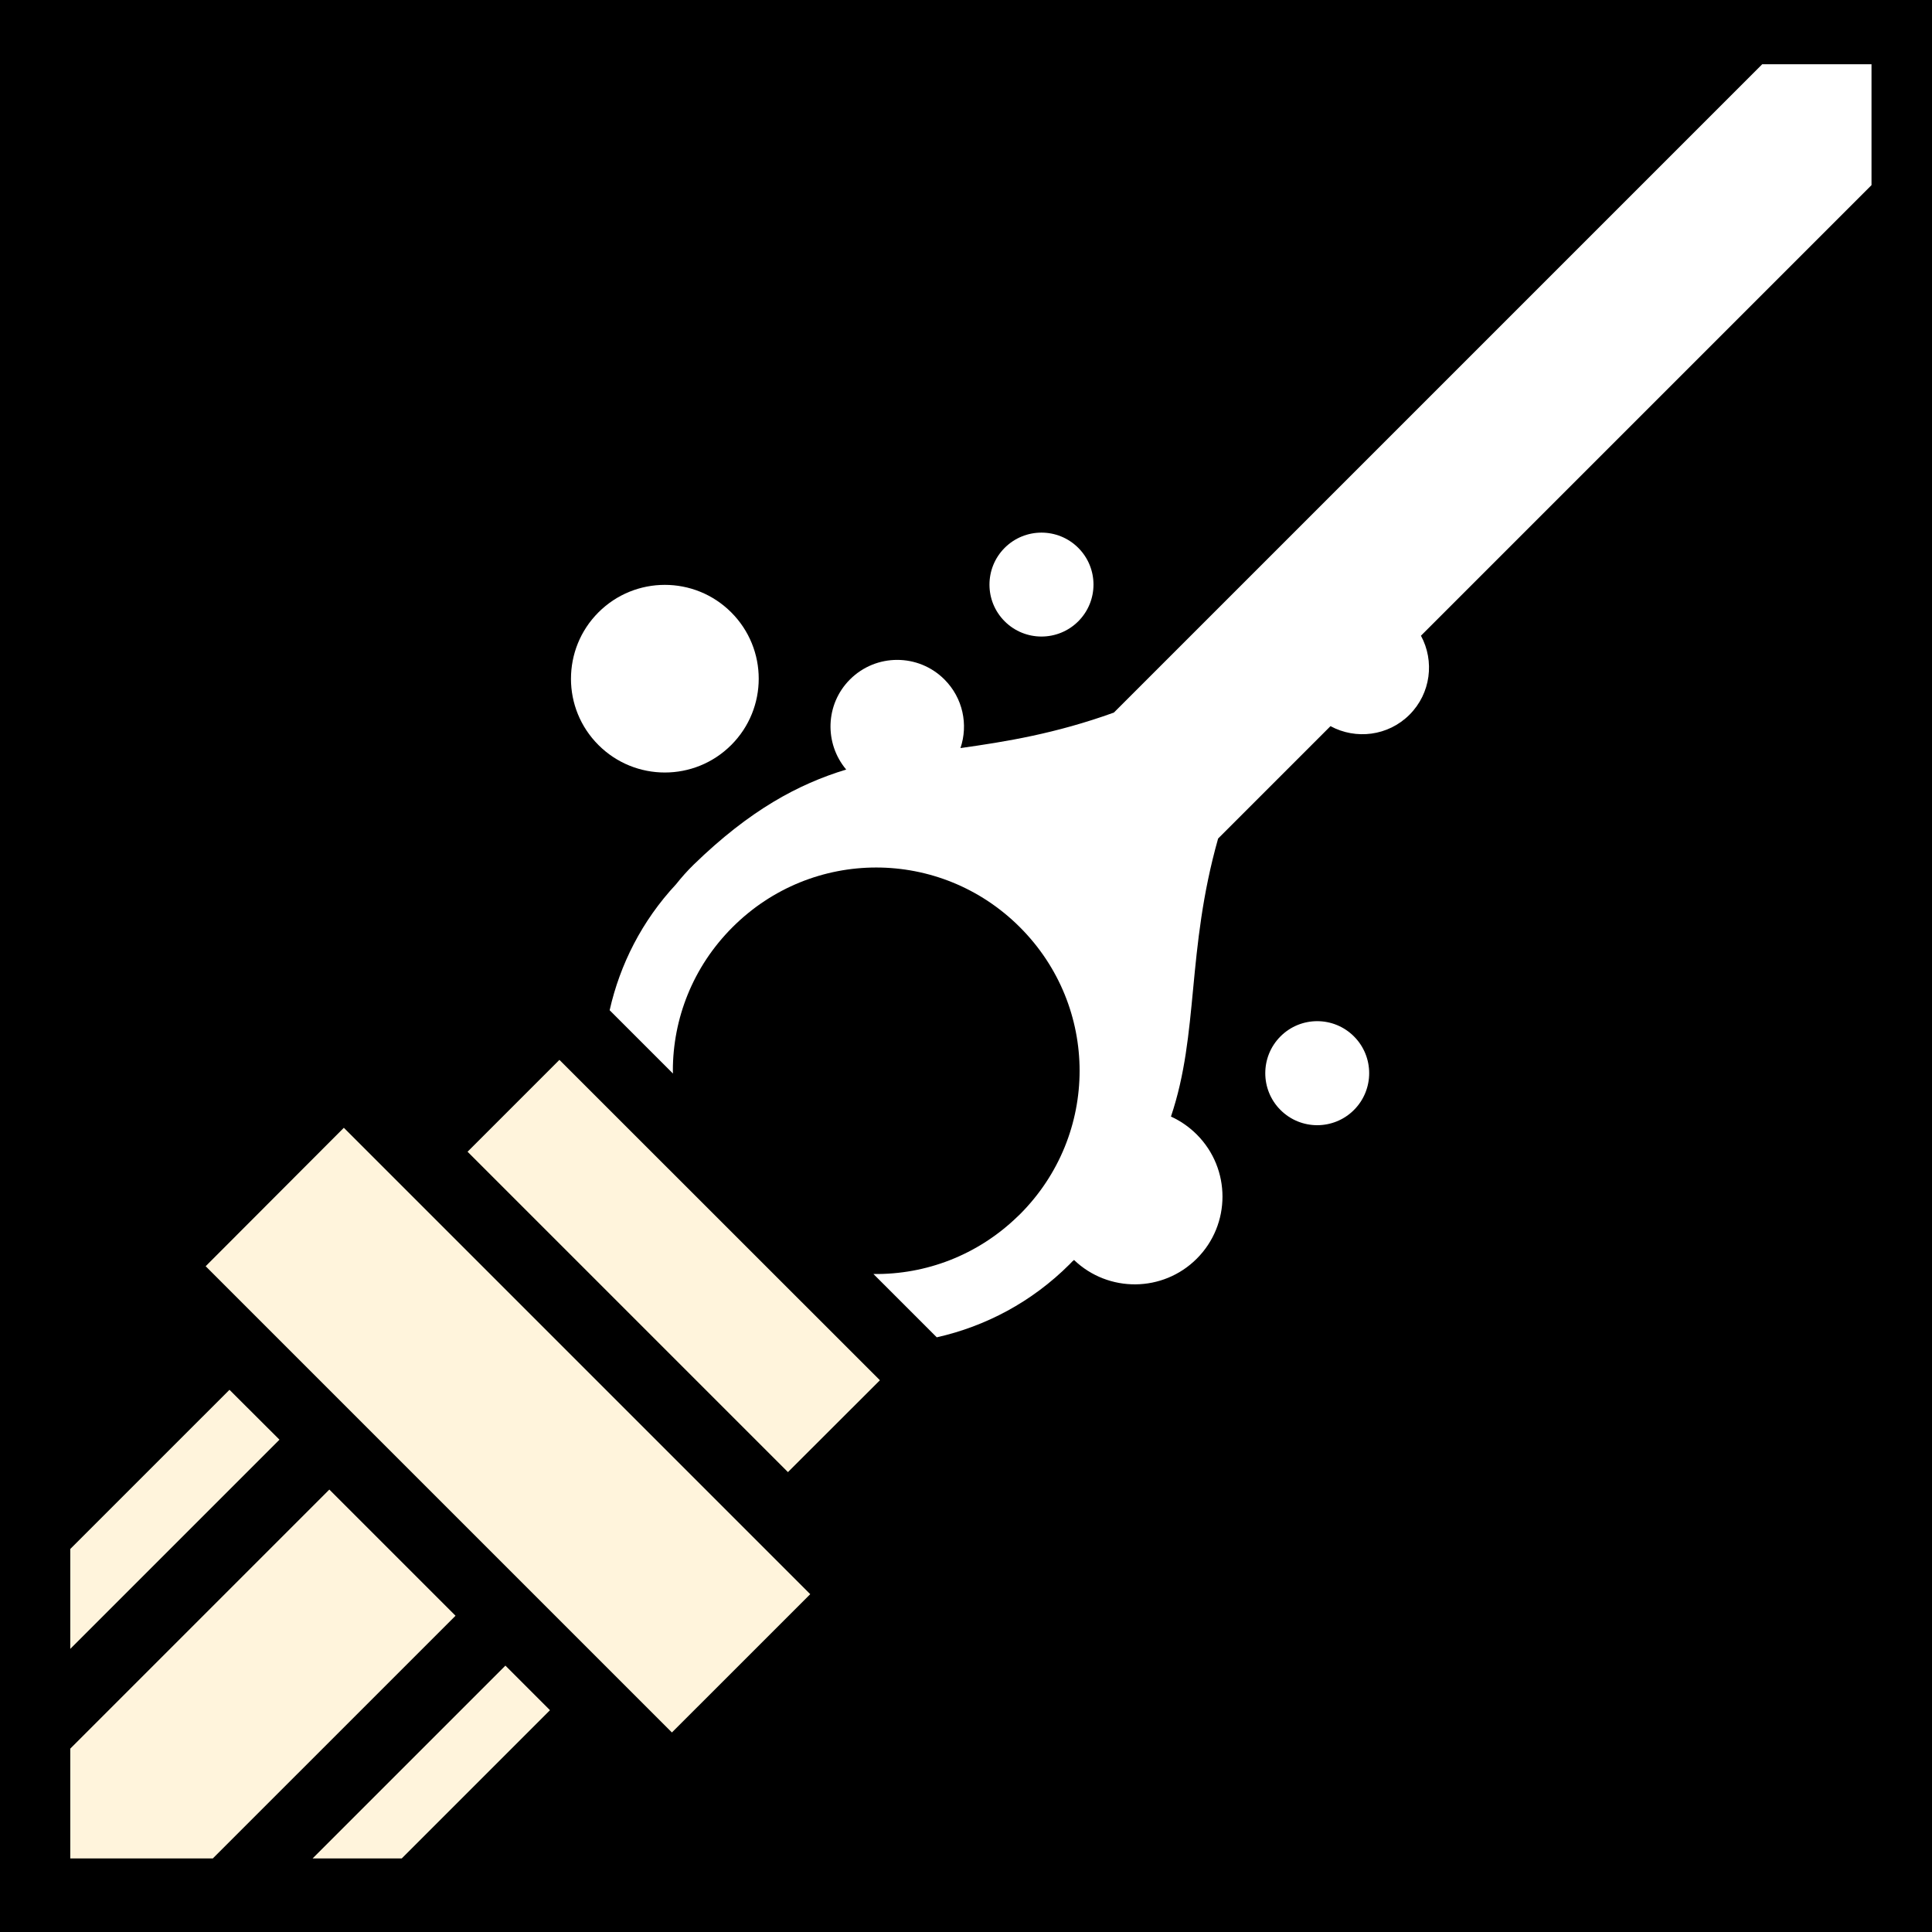
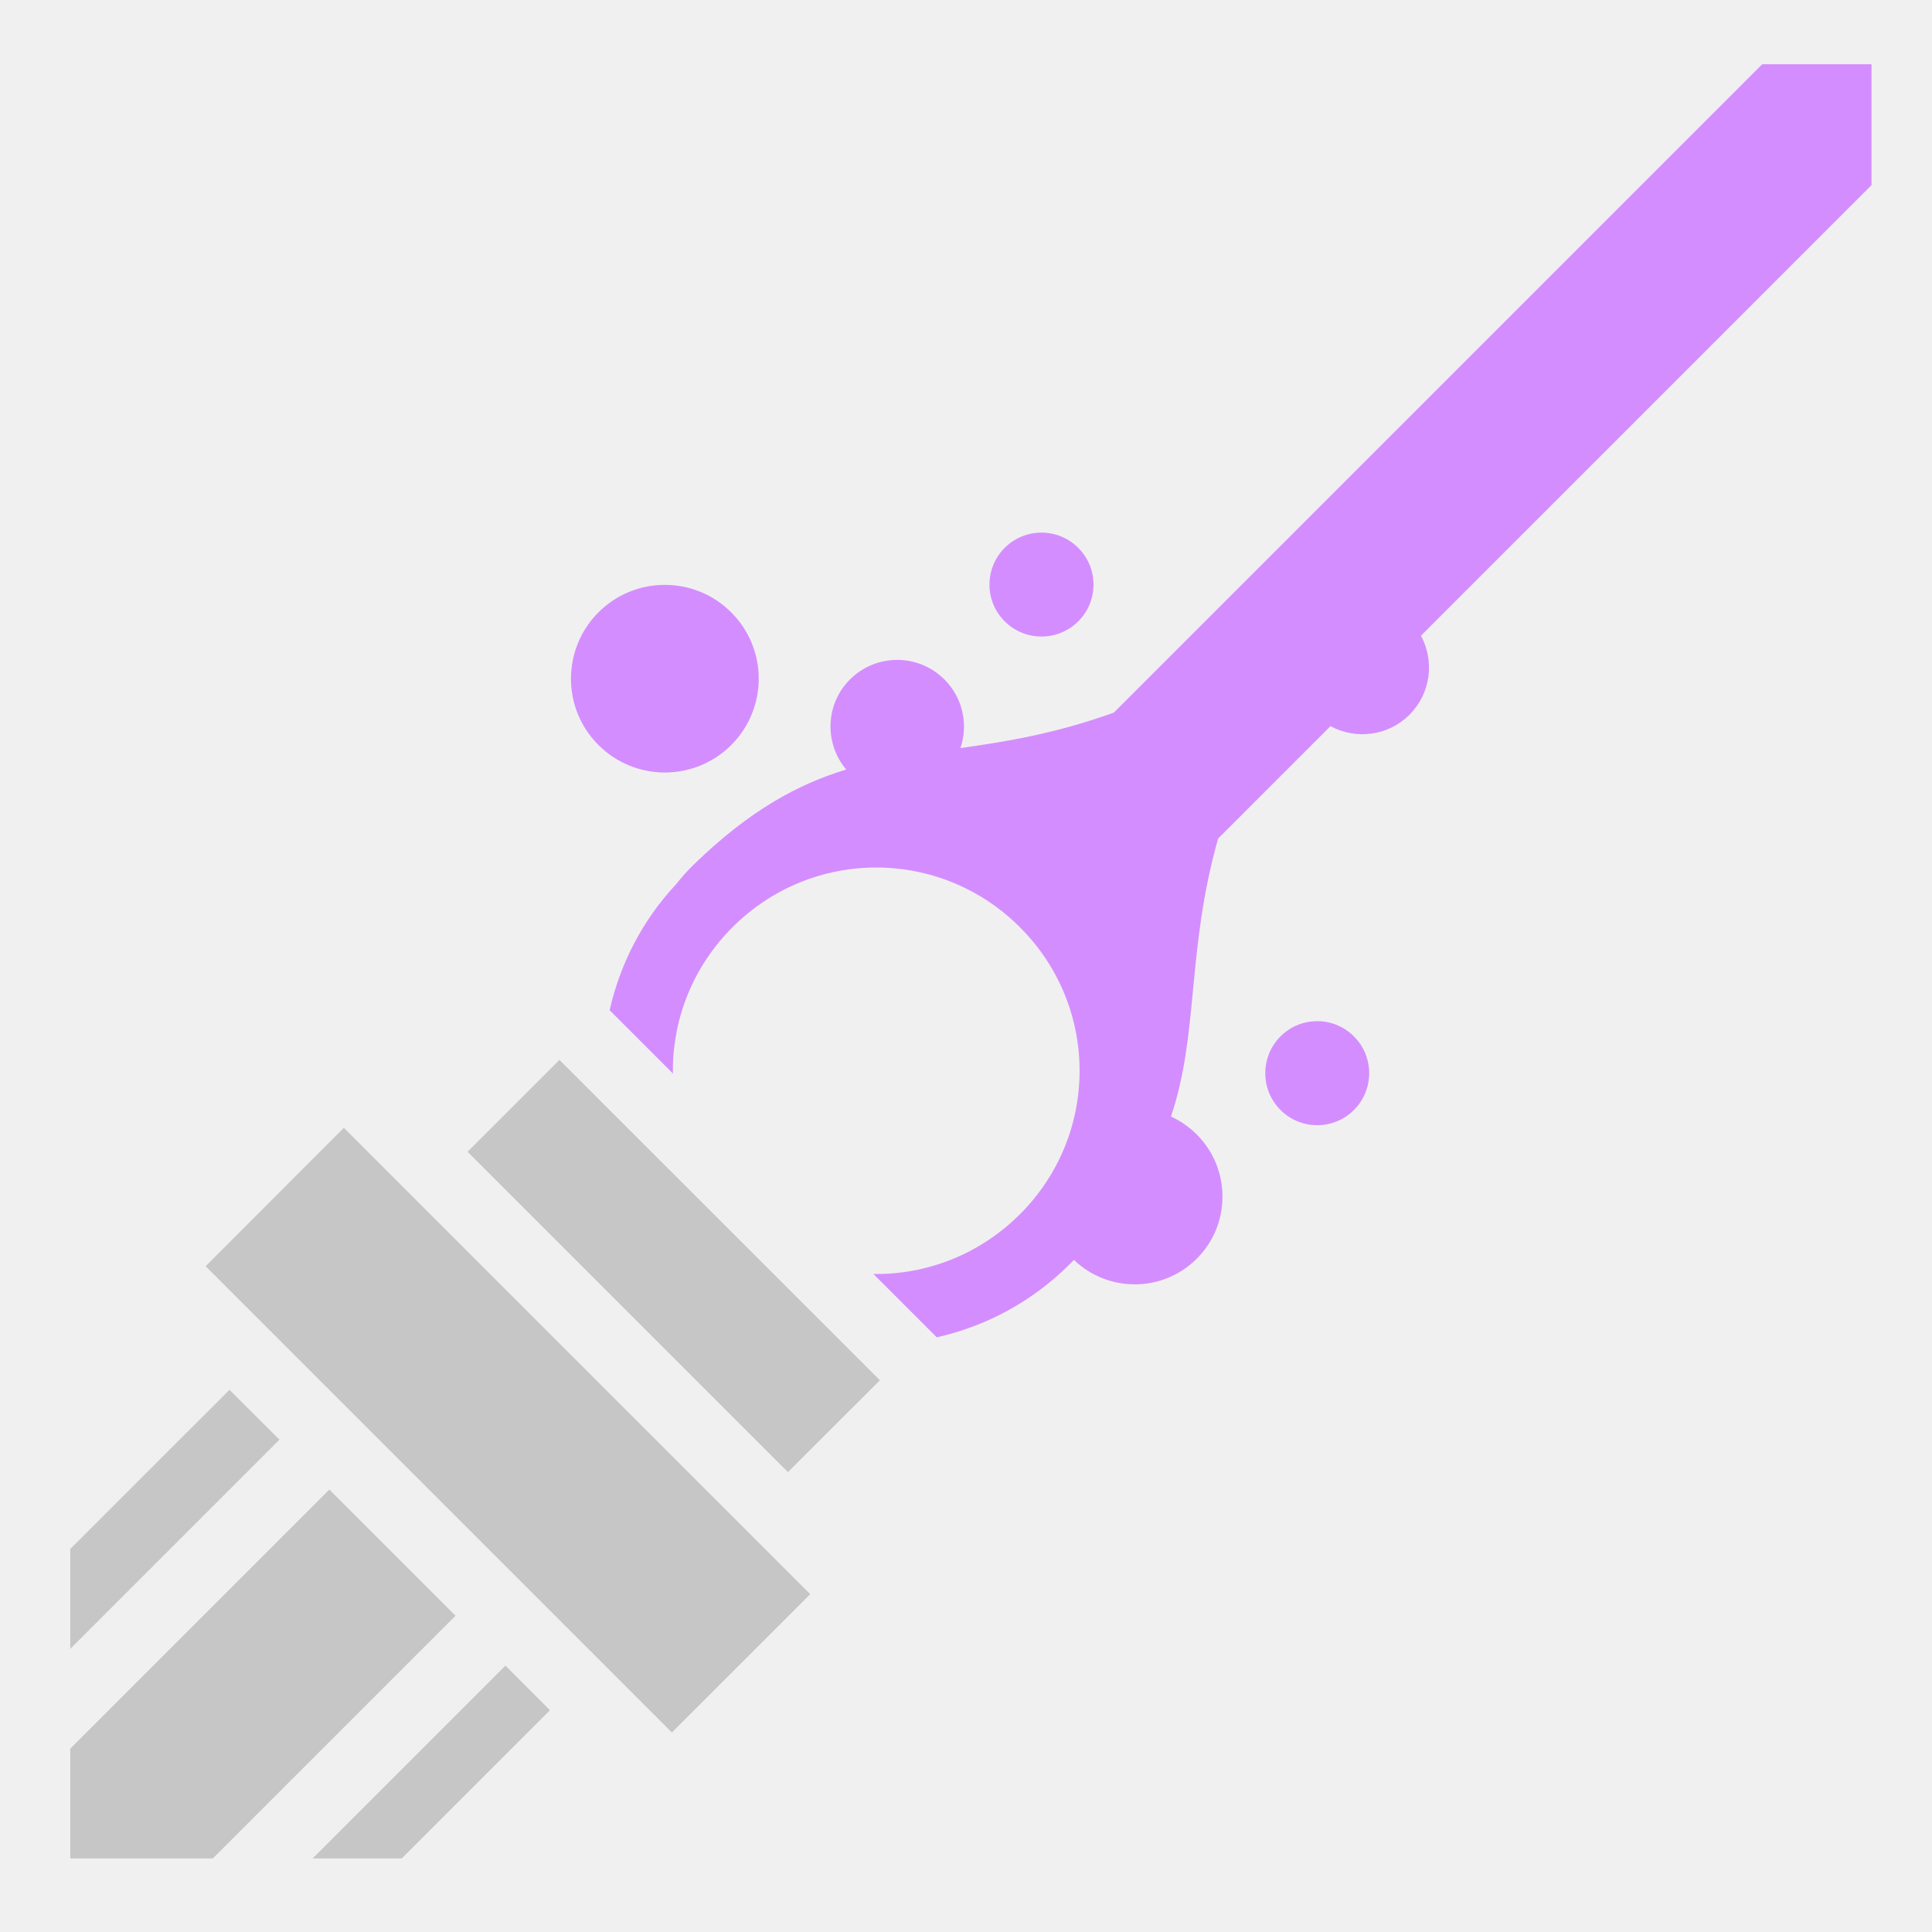
<svg xmlns="http://www.w3.org/2000/svg" viewBox="0 0 512 512" style="height: 512px; width: 512px;" version="1.1" id="svg2">
  <defs id="defs2" />
-   <path d="M 0,512 V 0 h 512 v 512 z" fill="#000000" fill-opacity="1" id="path1" />
  <g class="" transform="rotate(-90,256,256)" id="g2">
-     <path style="fill:#ffffff;fill-opacity:1" d="m 227.595,335.31 c -3.526,0 -7.06,1.34 -9.75,4.032 -5.38,5.38 -5.38,14.087 0,19.47 5.38,5.38 14.12,5.38 19.5,-0.002 5.38,-5.382 5.38,-14.087 0,-19.468 -2.69,-2.69 -6.224,-4.03 -9.75,-4.03 z" id="path17" />
-     <path style="fill:#ffffff;fill-opacity:1" d="m 357.063,262.22 c -3.525,0 -7.028,1.34 -9.718,4.03 -5.38,5.382 -5.38,14.118 0,19.5 5.38,5.382 14.09,5.382 19.47,0 5.38,-5.382 5.378,-14.118 -0.002,-19.5 -2.69,-2.69 -6.224,-4.03 -9.75,-4.03 z" id="path16" />
-     <path style="fill:#ffffff;fill-opacity:1" d="m 244.281,161.562 -16.78,16.782 c 0.252,-0.004 0.498,-0.03 0.75,-0.03 13.752,0 27.486,5.262 38.03,15.81 21.093,21.1 21.096,55.055 0,76.157 -21.09,21.1 -55,21.1 -76.092,0 l -0.5,-0.53 c -10.39,-10.67 -15.5,-24.498 -15.313,-38.28 l -16.78,16.78 c 2.906,12.924 9.352,25.194 19.374,35.22 0.235,0.235 0.48,0.454 0.718,0.686 0.136,0.156 0.267,0.315 0.406,0.47 -8.723,9.11 -8.618,23.566 0.344,32.53 9.082,9.086 23.823,9.086 32.906,0 2.04,-2.04 3.626,-4.36 4.75,-6.844 22.125,7.47 43.827,4.068 73.687,12.5 l 29.783,29.782 c -3.636,6.71 -2.64,15.265 3.03,20.937 5.67,5.673 14.23,6.67 20.938,3.033 L 462.94,495.969 h 32.03 V 467 L 323.157,295.187 c -5.594,-15.51 -7.705,-28.616 -9.406,-40.656 6.178,2.096 13.263,0.677 18.188,-4.25 6.91,-6.912 6.91,-18.118 0,-25.03 -6.542,-6.544 -16.924,-6.847 -23.875,-1 -3.867,-12.71 -10.74,-25.536 -25.188,-40.406 -1.645,-1.692 -3.408,-3.25 -5.22,-4.688 -9.666,-9.018 -21.237,-14.86 -33.374,-17.594 z" id="path15" />
-     <path style="fill:#ffffff;fill-opacity:1" d="m 332.125,151.312 c -6.366,0 -12.706,2.423 -17.563,7.282 -9.713,9.717 -9.713,25.47 0,35.187 9.714,9.718 25.444,9.718 35.157,0 9.713,-9.717 9.712,-25.47 0,-35.186 -4.858,-4.86 -11.23,-7.28 -17.595,-7.28 z" id="path14" />
-     <path style="fill:#fff4dc;fill-opacity:1" d="m 206.78,123.906 -84.905,84.906 24.344,24.375 84.905,-84.937 z" id="path13" />
-     <path style="fill:#fff4dc;fill-opacity:1" d="m 19.5,82.844 v 23.625 l 39.28,39.28 11.814,-11.813 z" id="path12" />
-     <path style="fill:#fff4dc;fill-opacity:1" d="M 176.438,54.5 52.876,178.063 89.53,214.72 213.126,91.124 176.437,54.5 Z" id="path11" />
-     <path style="fill:#fff4dc;fill-opacity:1" d="M 75.03,18.625 130.47,74.063 143.688,60.813 101.5,18.624 H 75.03 Z" id="path10" />
-     <path style="fill:#fff4dc;fill-opacity:1" d="m 19.5,18.625 v 37.78 L 83.813,120.719 117.25,87.279 48.594,18.624 H 19.5 Z" id="path2" />
+     <path style="fill:#d48dff;fill-opacity:1" d="m 227.595,335.31 c -3.526,0 -7.06,1.34 -9.75,4.032 -5.38,5.38 -5.38,14.087 0,19.47 5.38,5.38 14.12,5.38 19.5,-0.002 5.38,-5.382 5.38,-14.087 0,-19.468 -2.69,-2.69 -6.224,-4.03 -9.75,-4.03 z" id="path17" />
+     <path style="fill:#d48dff;fill-opacity:1" d="m 357.063,262.22 c -3.525,0 -7.028,1.34 -9.718,4.03 -5.38,5.382 -5.38,14.118 0,19.5 5.38,5.382 14.09,5.382 19.47,0 5.38,-5.382 5.378,-14.118 -0.002,-19.5 -2.69,-2.69 -6.224,-4.03 -9.75,-4.03 z" id="path16" />
+     <path style="fill:#d48dff;fill-opacity:1" d="m 244.281,161.562 -16.78,16.782 c 0.252,-0.004 0.498,-0.03 0.75,-0.03 13.752,0 27.486,5.262 38.03,15.81 21.093,21.1 21.096,55.055 0,76.157 -21.09,21.1 -55,21.1 -76.092,0 l -0.5,-0.53 c -10.39,-10.67 -15.5,-24.498 -15.313,-38.28 l -16.78,16.78 c 2.906,12.924 9.352,25.194 19.374,35.22 0.235,0.235 0.48,0.454 0.718,0.686 0.136,0.156 0.267,0.315 0.406,0.47 -8.723,9.11 -8.618,23.566 0.344,32.53 9.082,9.086 23.823,9.086 32.906,0 2.04,-2.04 3.626,-4.36 4.75,-6.844 22.125,7.47 43.827,4.068 73.687,12.5 l 29.783,29.782 c -3.636,6.71 -2.64,15.265 3.03,20.937 5.67,5.673 14.23,6.67 20.938,3.033 L 462.94,495.969 h 32.03 V 467 L 323.157,295.187 c -5.594,-15.51 -7.705,-28.616 -9.406,-40.656 6.178,2.096 13.263,0.677 18.188,-4.25 6.91,-6.912 6.91,-18.118 0,-25.03 -6.542,-6.544 -16.924,-6.847 -23.875,-1 -3.867,-12.71 -10.74,-25.536 -25.188,-40.406 -1.645,-1.692 -3.408,-3.25 -5.22,-4.688 -9.666,-9.018 -21.237,-14.86 -33.374,-17.594 z" id="path15" />
+     <path style="fill:#d48dff;fill-opacity:1" d="m 332.125,151.312 c -6.366,0 -12.706,2.423 -17.563,7.282 -9.713,9.717 -9.713,25.47 0,35.187 9.714,9.718 25.444,9.718 35.157,0 9.713,-9.717 9.712,-25.47 0,-35.186 -4.858,-4.86 -11.23,-7.28 -17.595,-7.28 z" id="path14" />
+     <path style="fill:#c6c6c6;fill-opacity:1" d="m 206.78,123.906 -84.905,84.906 24.344,24.375 84.905,-84.937 z" id="path13" />
+     <path style="fill:#c6c6c6;fill-opacity:1" d="m 19.5,82.844 v 23.625 l 39.28,39.28 11.814,-11.813 z" id="path12" />
+     <path style="fill:#c6c6c6;fill-opacity:1" d="M 176.438,54.5 52.876,178.063 89.53,214.72 213.126,91.124 176.437,54.5 Z" id="path11" />
+     <path style="fill:#c6c6c6;fill-opacity:1" d="M 75.03,18.625 130.47,74.063 143.688,60.813 101.5,18.624 H 75.03 Z" id="path10" />
+     <path style="fill:#c6c6c6;fill-opacity:1" d="m 19.5,18.625 v 37.78 L 83.813,120.719 117.25,87.279 48.594,18.624 H 19.5 Z" id="path2" />
  </g>
</svg>
